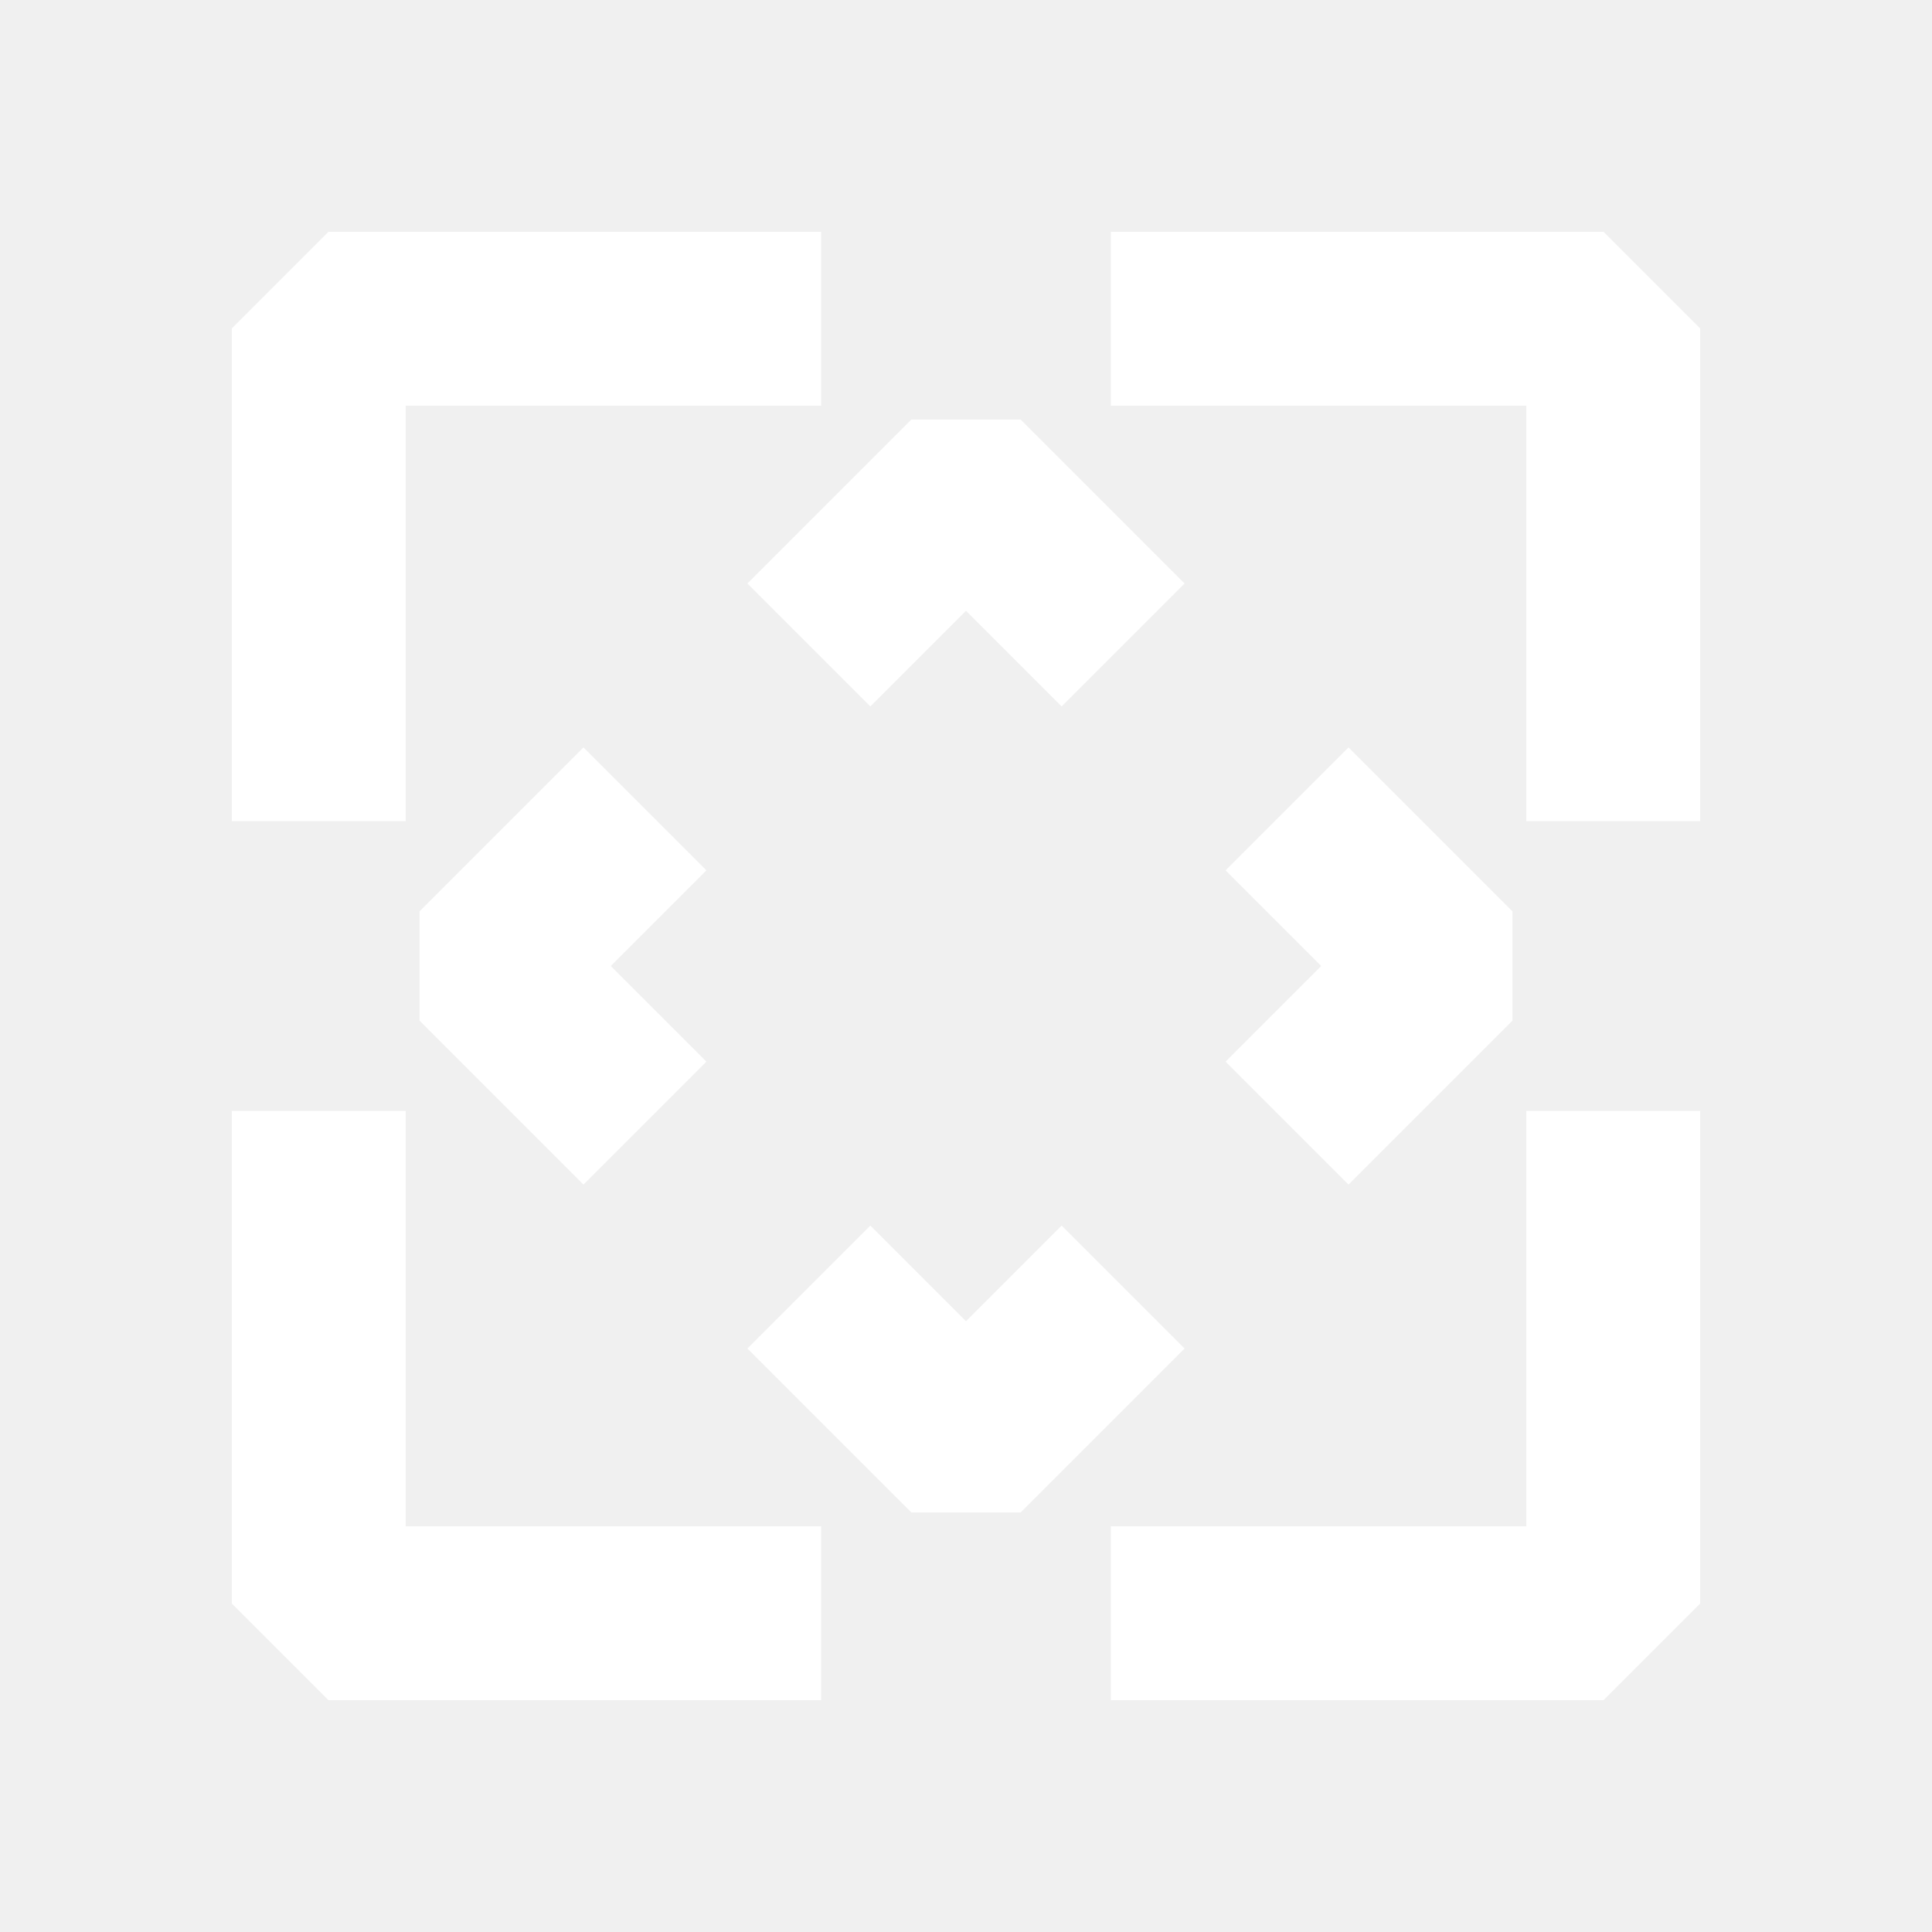
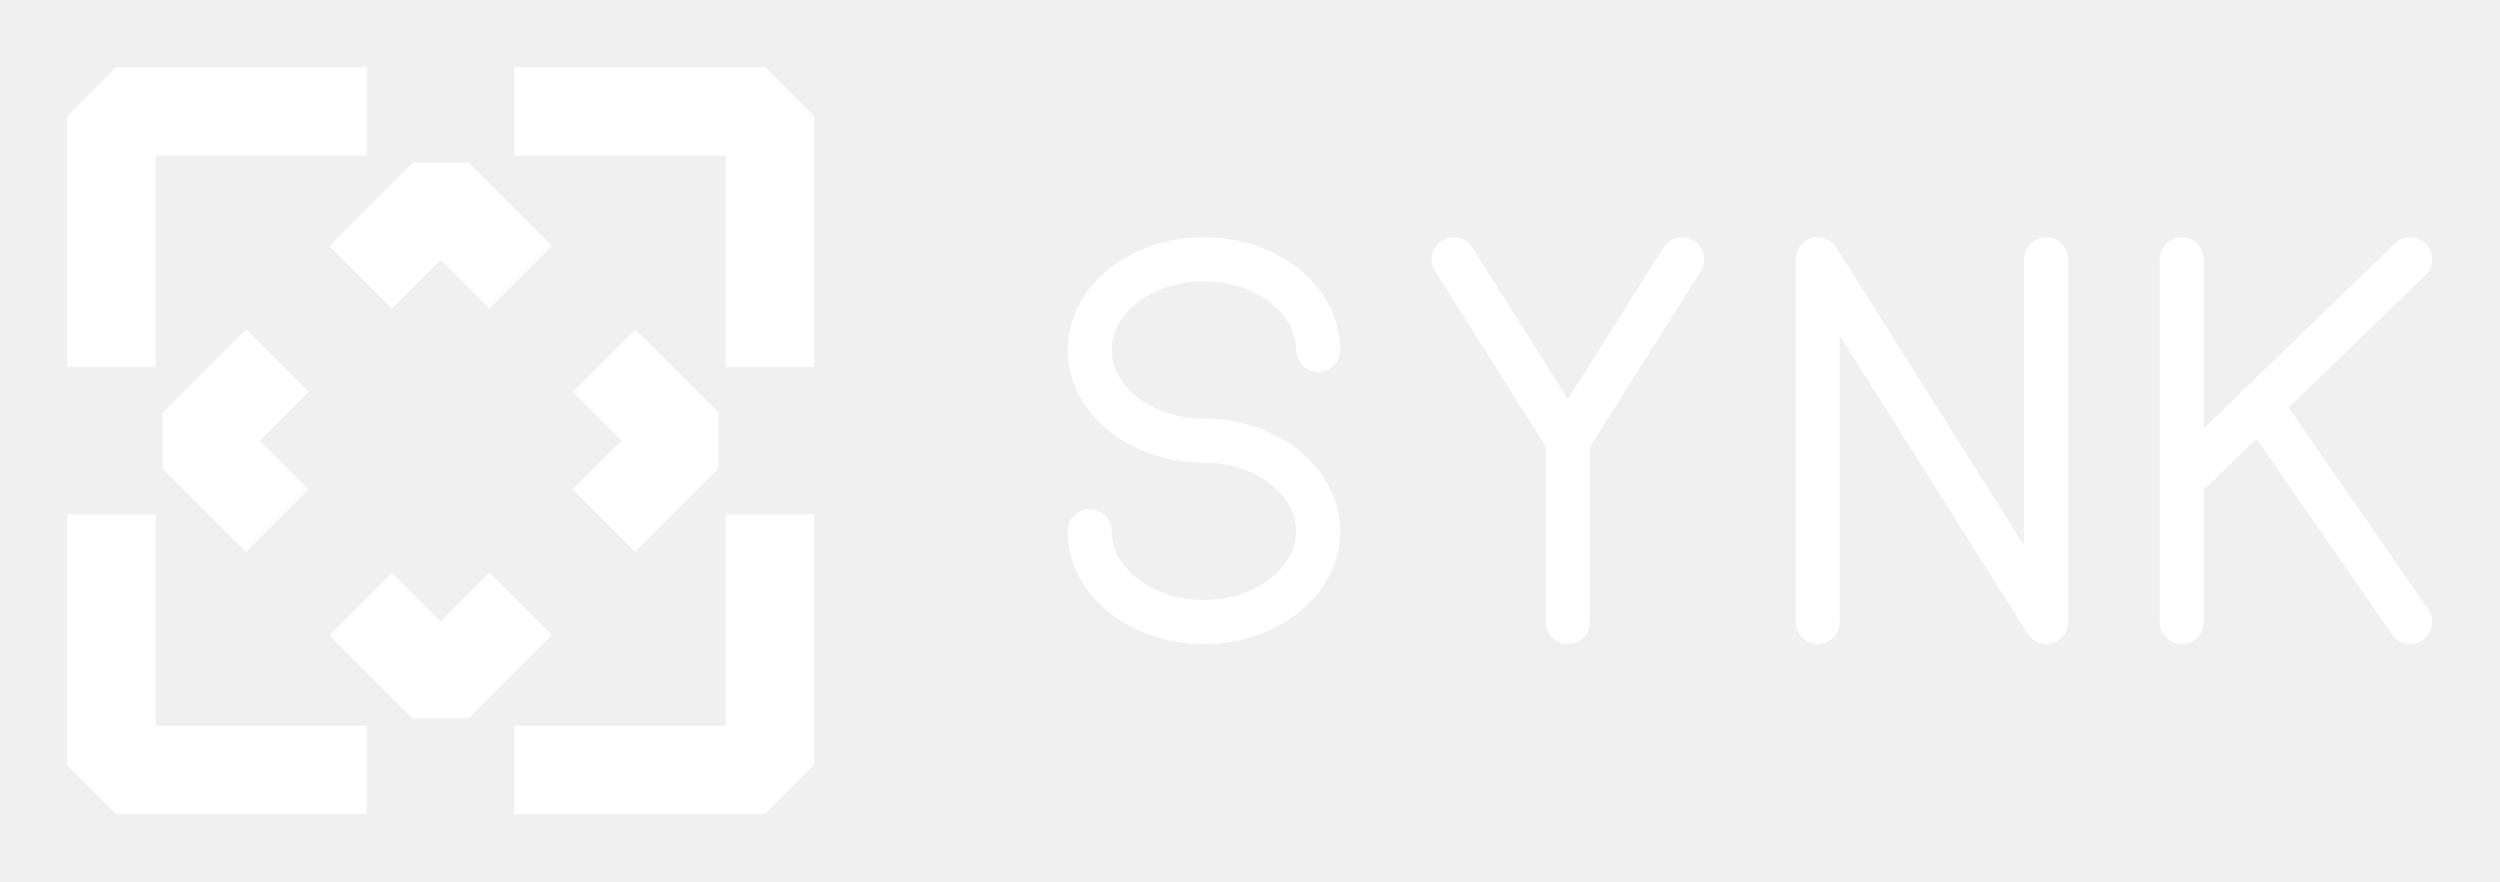
- <svg xmlns="http://www.w3.org/2000/svg" viewBox="0 0 1000 1000">
-   <g fill="#FFFFFF" fill-rule="nonzero">
+ <svg xmlns="http://www.w3.org/2000/svg" viewBox="-4.0 -4.0 147.52 52.0">
+   <g fill="#FFFFFF" fill-rule="nonzero" transform="translate(22.0 22.0) scale(0.058) translate(-500.0 -500.0)">
    <polygon points="170.0,120.0 425.0,120.0 425.0,210.0 210.0,210.0 210.0,425.0 120.0,425.0 120.0,170.0" />
    <polygon points="880.0,170.0 880.0,425.0 790.0,425.0 790.0,210.0 575.0,210.0 575.0,120.0 830.0,120.0" />
    <polygon points="830.0,880.0 575.0,880.0 575.0,790.0 790.0,790.0 790.0,575.0 880.0,575.0 880.0,830.0" />
    <polygon points="120.0,830.0 120.0,575.0 210.0,575.0 210.0,790.0 425.0,790.0 425.0,880.0 170.0,880.0" />
    <polygon points="528.28,217.16 613.14,302.01 549.5,365.65 500.0,316.15 450.5,365.65 386.86,302.01 471.72,217.16" />
    <polygon points="782.84,528.28 697.99,613.14 634.35,549.5 683.85,500.0 634.35,450.5 697.99,386.86 782.84,471.72" />
    <polygon points="471.72,782.84 386.86,697.99 450.5,634.35 500.0,683.85 549.5,634.35 613.14,697.99 528.28,782.84" />
    <polygon points="217.16,471.72 302.01,386.86 365.65,450.5 316.15,500.0 365.65,549.5 302.01,613.14 217.16,528.28" />
  </g>
+   <g transform="translate(59.0 10.0)" fill="none" stroke="#FFFFFF" stroke-width="2.6" stroke-linecap="round" stroke-linejoin="round">
+     <path d="M 14.78 6.65 A 6.74 5.35 0 1 0 8.04 12.0" />
+     <path d="M 8.04 12.0 A 6.74 5.35 0 1 1 1.3 17.35" />
+     <path d="M 22.78 1.3 L 29.52 12.0 L 36.26 1.3" />
+     <path d="M 29.52 12.0 L 29.52 22.7" />
+     <path d="M 44.26 22.7 L 44.26 1.3 L 57.74 22.7 L 57.74 1.3" />
+     <path d="M 65.74 1.3 L 65.74 22.7" />
+     <path d="M 79.22 1.3 L 65.74 14.354" />
+     <path d="M 70.323 9.86 L 79.22 22.7" />
+   </g>
</svg>
